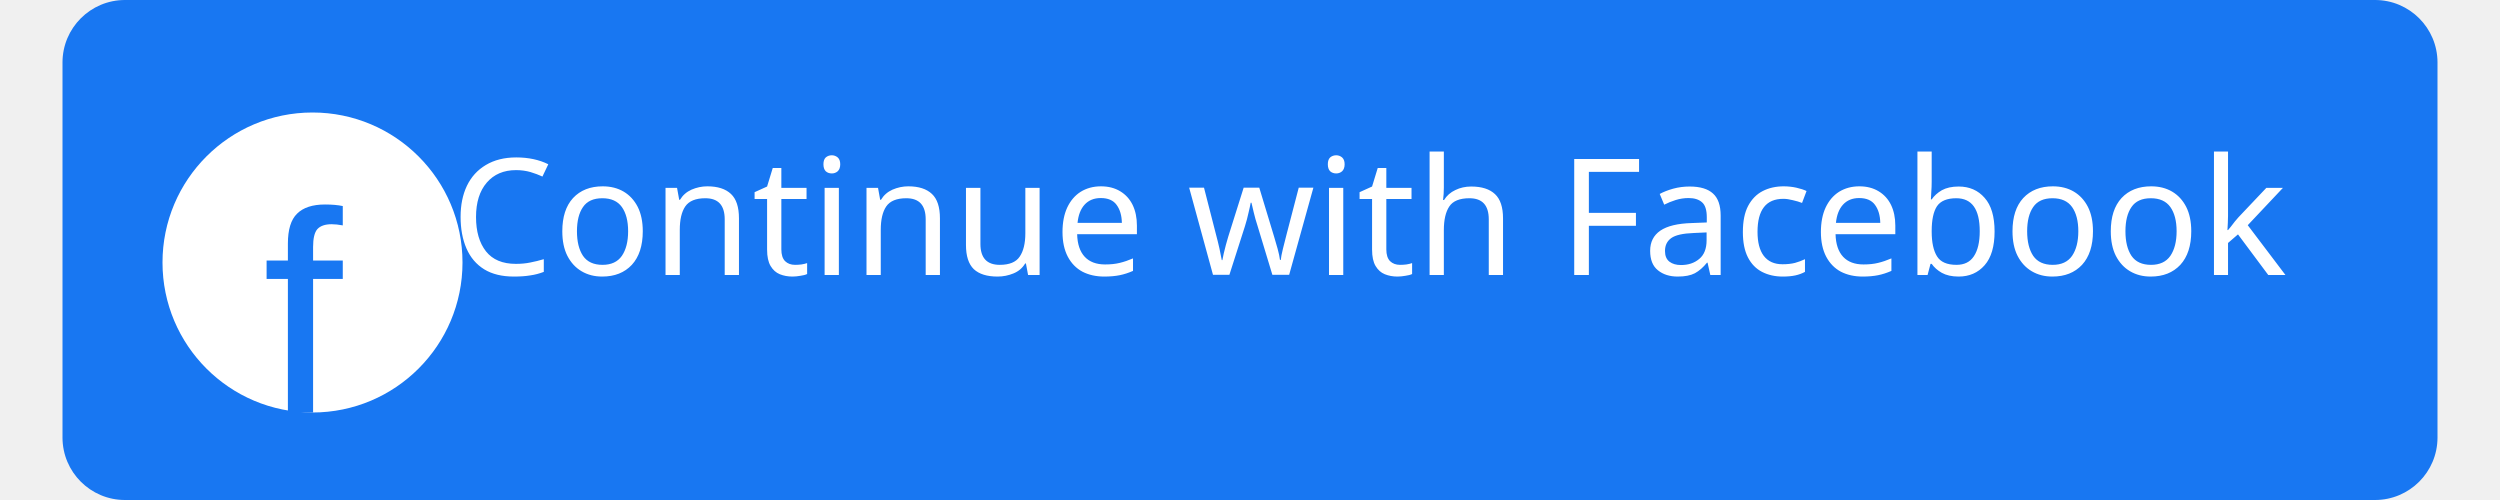
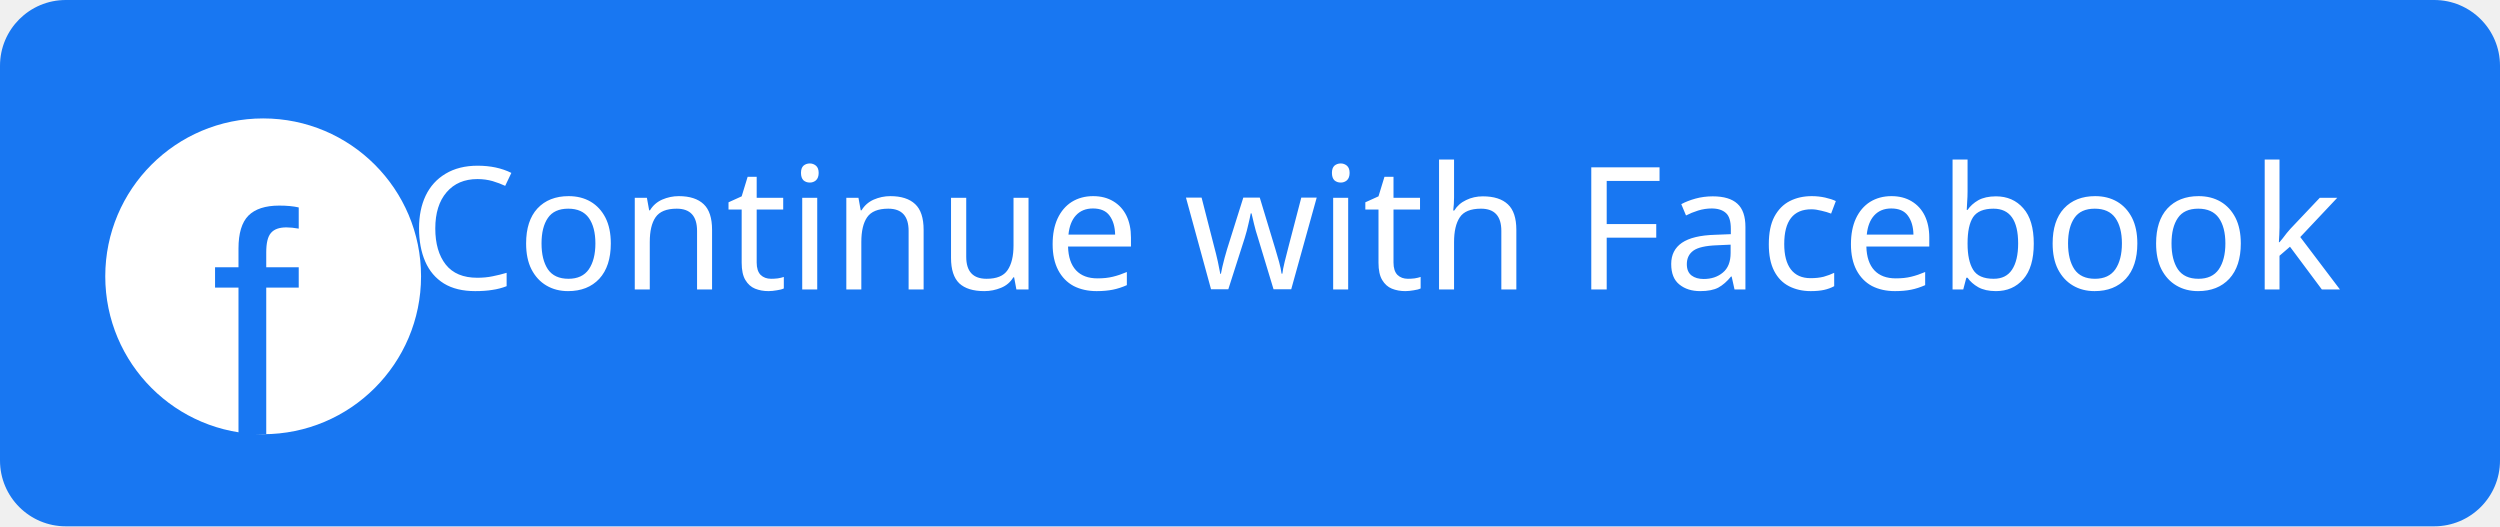
- <svg xmlns="http://www.w3.org/2000/svg" width="210" height="42" viewBox="0 0 190 40">
+ <svg xmlns="http://www.w3.org/2000/svg" width="190" height="40" viewBox="0 0 190 40">
  <rect width="190" height="40" rx="5" fill="#1877f2" />
  <text x="55%" y="55%" fill="white" font-family="sans-serif" font-size="13" text-anchor="middle" alignment-baseline="middle">
    Continue with Facebook
  </text>
  <circle cx="20" cy="21" r="12" fill="white" />
-   <text x="16" y="33" fill="#1877f2" font-family="Arial" font-size="23">f</text>
+   <text x="16" y="33" fill="#1877f2" font-family="Arial" font-size="24">f</text>
</svg>
